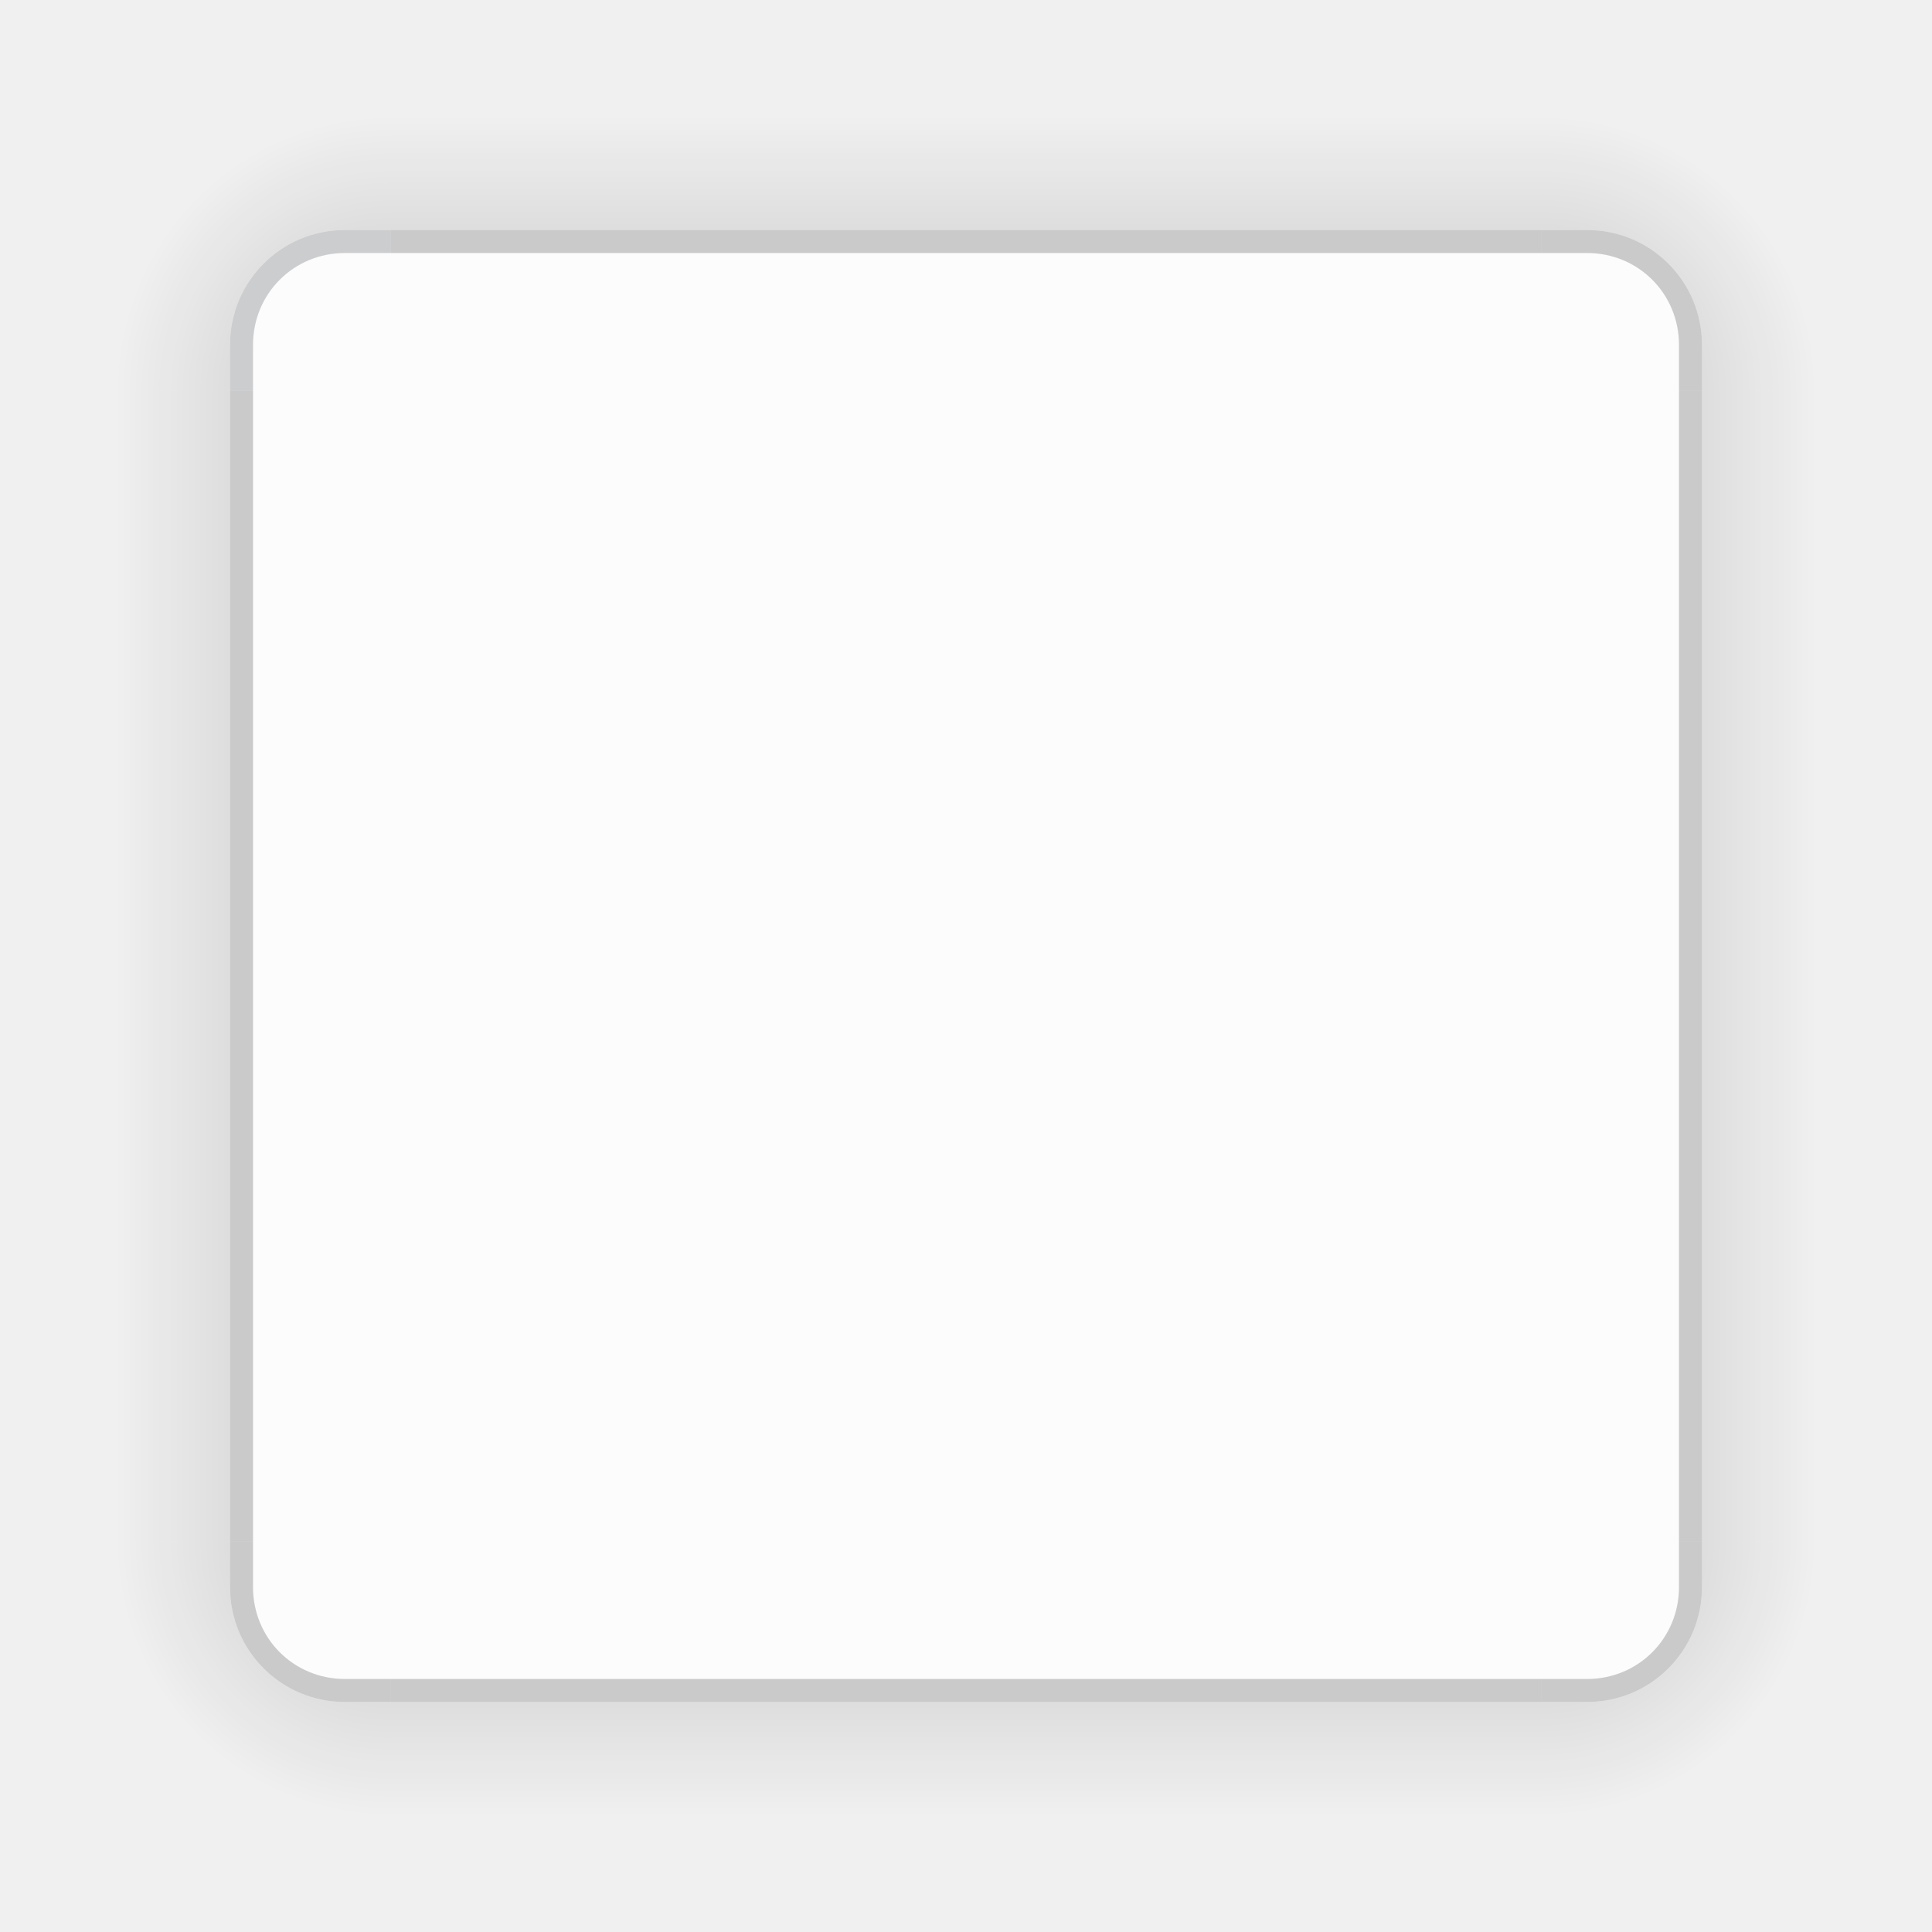
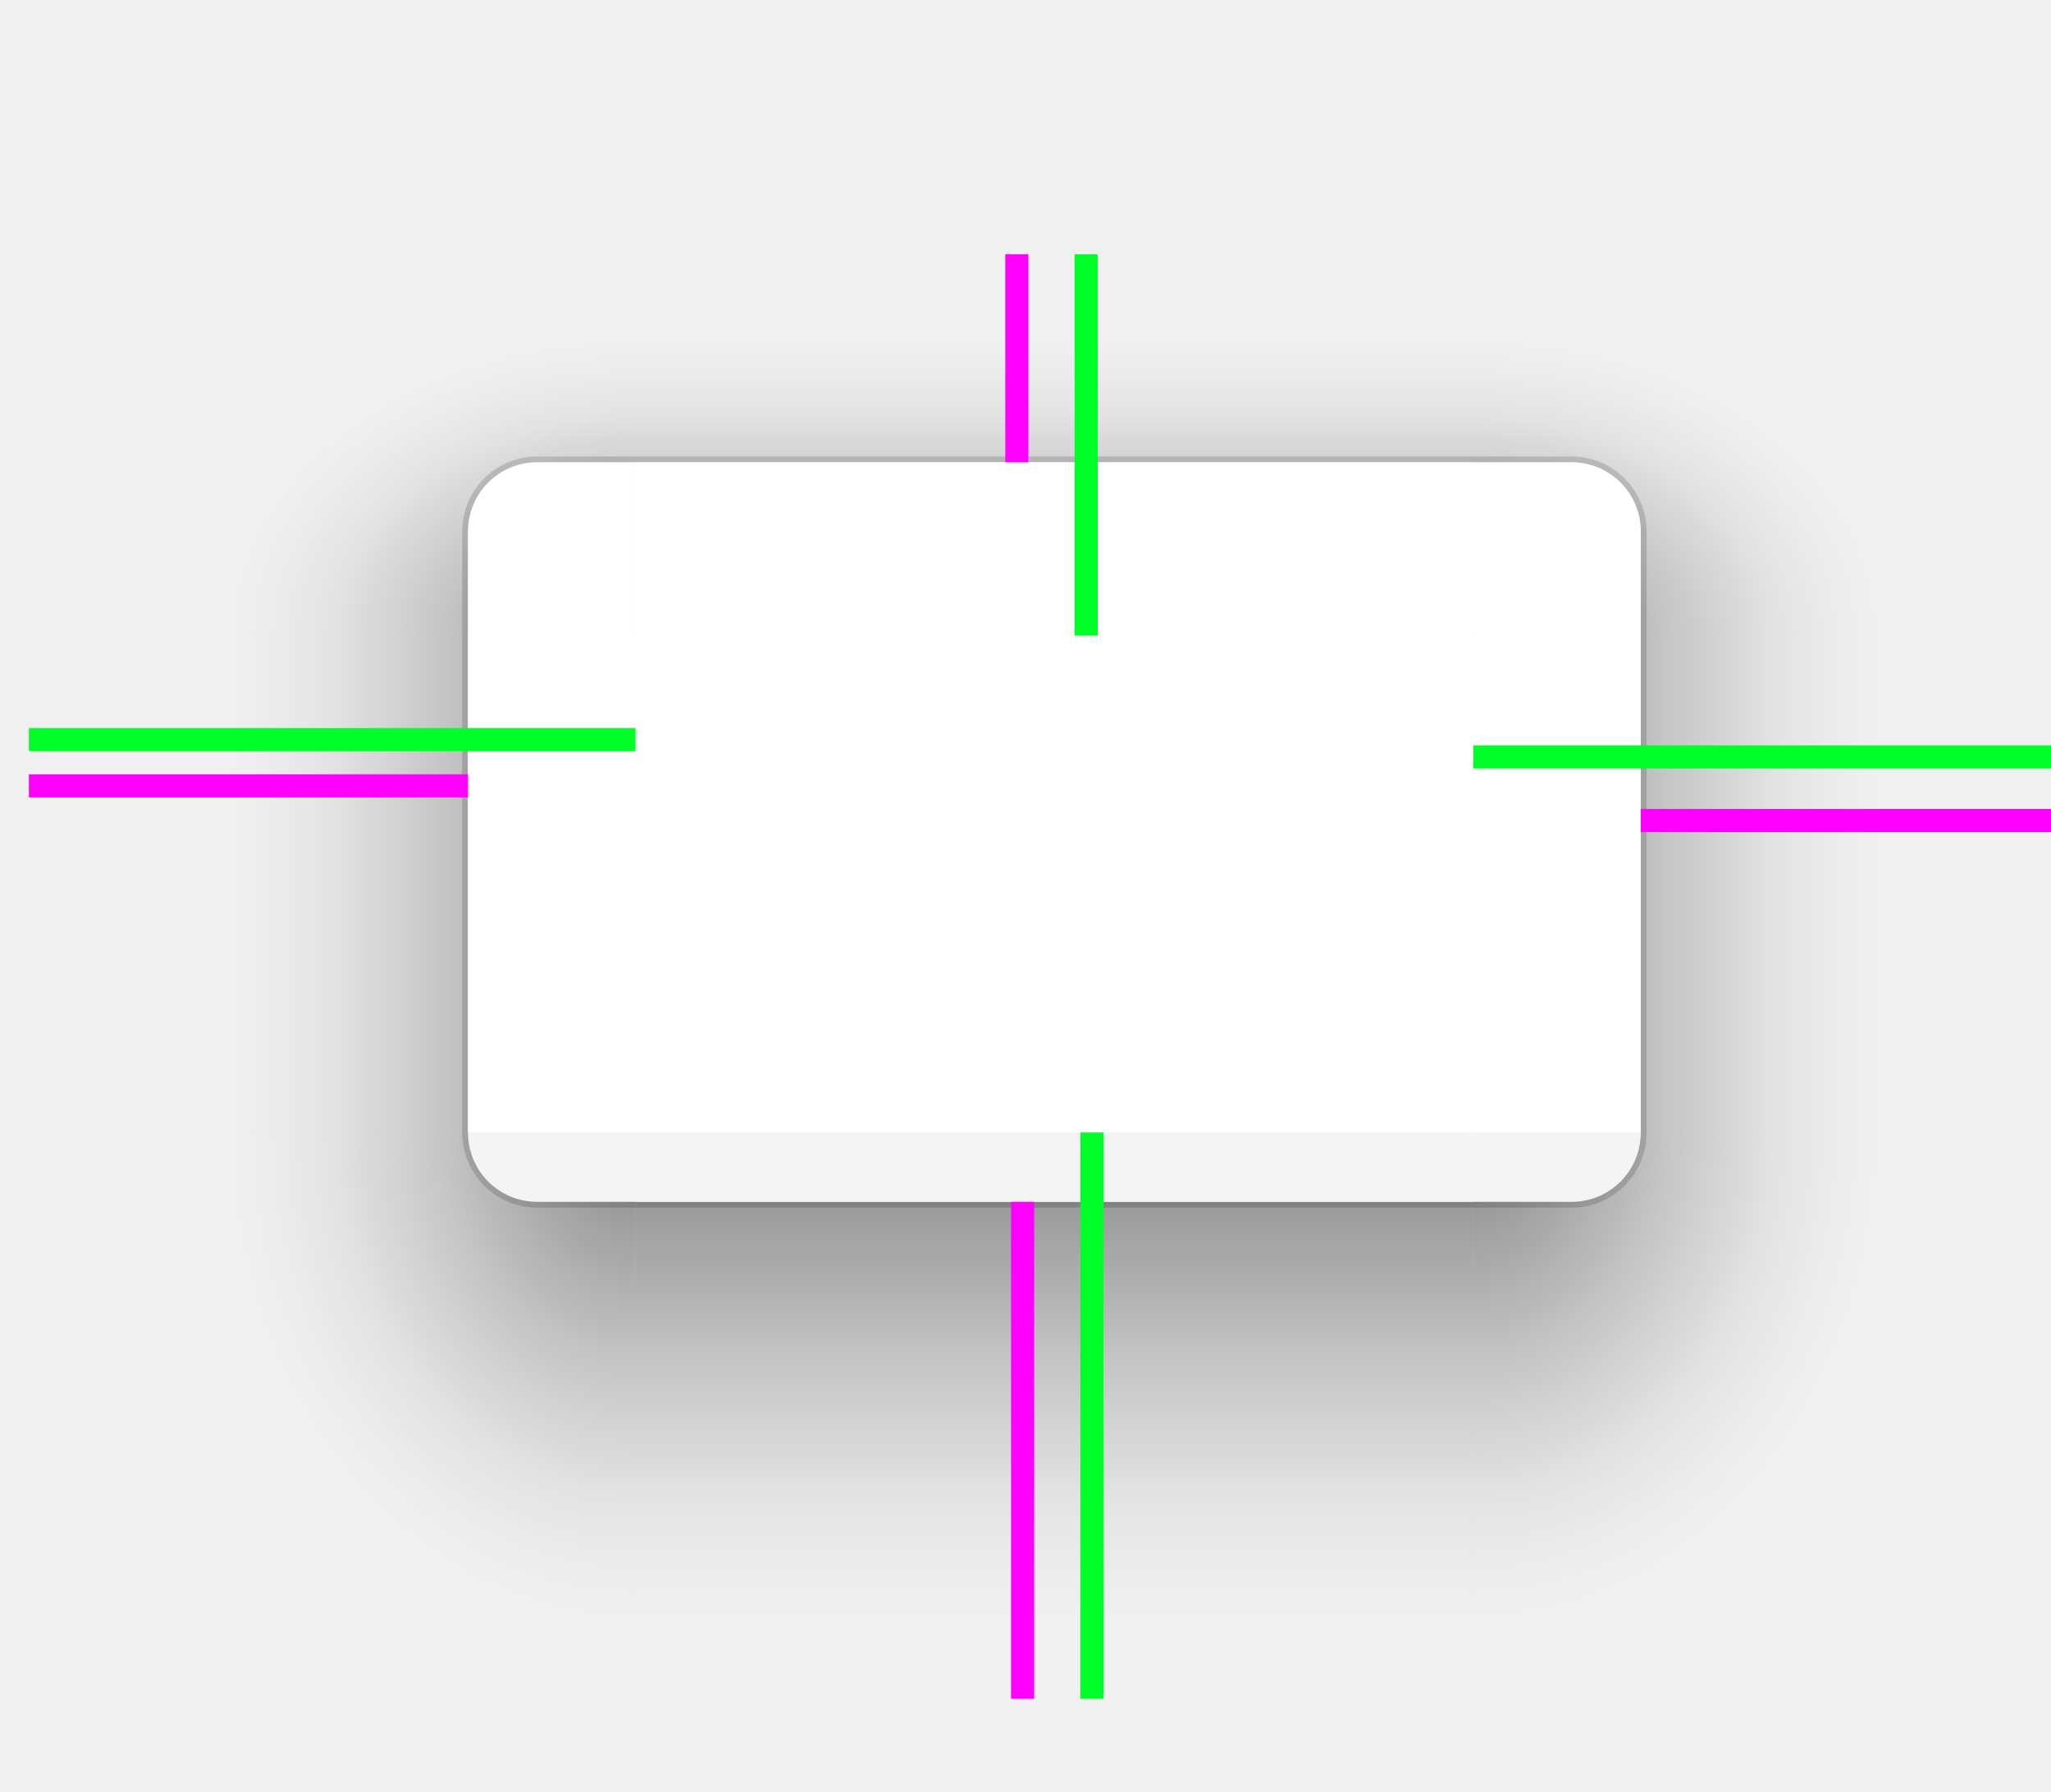
- <svg xmlns="http://www.w3.org/2000/svg" xmlns:xlink="http://www.w3.org/1999/xlink" viewBox="0 0 84 84">
-   <defs>
-     <radialGradient id="radialGradient4263" cx="984" cy="905.362" r="8.5" gradientTransform="matrix(-1.411767,-9.899721e-6,9.8996845e-6,-1.411762,1406.17,1345.166)" gradientUnits="userSpaceOnUse" xlink:href="#linearGradient4215-49" />
-     <linearGradient id="linearGradient4215-49">
-       <stop id="stop4217-5" offset="0" style="stop-color:#000000;stop-opacity:0.184" />
-       <stop id="stop4223-8" offset="1" style="stop-color:#000000;stop-opacity:0" />
+ <svg xmlns="http://www.w3.org/2000/svg" xmlns:xlink="http://www.w3.org/1999/xlink" version="1.0" id="svg3642" height="310" width="355">
+   <defs id="defs3644">
+     <linearGradient id="shadow_active">
+       <stop style="stop-color:#000000;stop-opacity:0.922;" offset="0" id="stop7028" />
+       <stop style="stop-color:#000000;stop-opacity:0.741;" offset="0.125" id="stop7026" />
+       <stop style="stop-color:#000000;stop-opacity:0.602;" offset="0.25" id="stop6834" />
+       <stop style="stop-color:#000000;stop-opacity:0.331;" offset="0.5" id="stop6832" />
+       <stop id="stop6836" offset="0.75" style="stop-color:#000000;stop-opacity:0.108;" />
+       <stop style="stop-color:#000000;stop-opacity:0.039;" offset="0.875" id="stop6894" />
+       <stop style="stop-color:#000000;stop-opacity:0;" offset="1" id="stop6721" />
    </linearGradient>
-     <linearGradient id="linearGradient4271" x1="83.6" x2="83.6" y1="-969.362" y2="-957.362" gradientTransform="matrix(0.7142857,0,0,1,-317.7143,1250.362)" gradientUnits="userSpaceOnUse" xlink:href="#linearGradient4215-49" />
-     <linearGradient id="linearGradient4452" x1="-260" x2="-260" y1="281" y2="293" gradientUnits="userSpaceOnUse" xlink:href="#linearGradient4215-49" />
-     <linearGradient id="linearGradient4259" x1="83.6" x2="83.6" y1="-969.362" y2="-957.362" gradientTransform="matrix(0.7142857,0,0,1,-317.7143,1250.362)" gradientUnits="userSpaceOnUse" xlink:href="#linearGradient4215-49" />
-     <radialGradient id="radialGradient3382" cx="984" cy="905.362" r="8.5" gradientTransform="matrix(7.8257357e-6,1.411771,-1.411767,7.8257123e-6,1345.152,-1322.19)" gradientUnits="userSpaceOnUse" xlink:href="#linearGradient4215-49" />
-     <linearGradient id="linearGradient4283" x1="83.6" x2="83.6" y1="-969.362" y2="-957.362" gradientTransform="matrix(0.7142857,0,0,1,-317.7143,1250.362)" gradientUnits="userSpaceOnUse" xlink:href="#linearGradient4215-49" />
-     <radialGradient id="radialGradient4255" cx="982.909" cy="906.453" r="8.5" gradientTransform="matrix(1.411758,5.5406049e-6,-5.5406032e-6,1.411757,-1320.624,-1262.697)" gradientUnits="userSpaceOnUse" xlink:href="#linearGradient4215-49" />
-     <radialGradient id="radialGradient4275" cx="984" cy="905.362" r="8.5" gradientTransform="matrix(-1.6187099e-5,-1.411757,1.411777,-1.618734e-5,-1261.154,1406.183)" gradientUnits="userSpaceOnUse" xlink:href="#linearGradient4215-49" />
+     <linearGradient y2="221.163" x2="398" y1="138.14" x1="398" gradientTransform="matrix(1,0,0,1.011765,0,137.2353)" gradientUnits="userSpaceOnUse" id="linearGradient5688" xlink:href="#shadow_active" />
+     <linearGradient y2="14.583" x2="396" y1="64.167" x1="396" gradientTransform="matrix(1,0,0,1.028569,-215,50.00005)" gradientUnits="userSpaceOnUse" id="linearGradient6612" xlink:href="#shadow_active" />
+     <linearGradient y2="171.744" x2="398" y1="138.14" x1="398" gradientTransform="matrix(1,0,0,1.011765,0,137.1573)" gradientUnits="userSpaceOnUse" id="linearGradient5688-2" xlink:href="#shadow_inactive" />
+     <linearGradient id="shadow_inactive">
+       <stop id="stop6719-25" offset="0" style="stop-color:#000000;stop-opacity:1;" />
+       <stop style="stop-color:#000000;stop-opacity:0.639;" offset="0.25" id="stop6834-1" />
+       <stop style="stop-color:#000000;stop-opacity:0.337;" offset="0.5" id="stop6832-0" />
+       <stop id="stop6836-0" offset="0.75" style="stop-color:#000000;stop-opacity:0.108;" />
+       <stop style="stop-color:#000000;stop-opacity:0.039;" offset="0.875" id="stop6894-7" />
+       <stop style="stop-color:#000000;stop-opacity:0;" offset="1" id="stop6721-4" />
+     </linearGradient>
+     <linearGradient y2="30" x2="396" y1="66" x1="396" gradientTransform="translate(200,5)" gradientUnits="userSpaceOnUse" id="linearGradient6612-5" xlink:href="#shadow_inactive" />
+     <linearGradient y2="99" x2="279.414" y1="99" x1="348.493" gradientTransform="matrix(1.013333,0,0,1,-3.265006,140)" gradientUnits="userSpaceOnUse" id="linearGradient1126" xlink:href="#shadow_active" />
+     <radialGradient r="17.5" fy="80.417" fx="296.477" cy="80.417" cx="296.477" gradientTransform="matrix(9.4919759e-7,-2.914276,4.000001,1.1504403e-6,-211.6671,980.0163)" gradientUnits="userSpaceOnUse" id="radialGradient1306" xlink:href="#shadow_active" />
+     <linearGradient y2="99.015" x2="304.086" y1="99.015" x1="348.493" gradientTransform="matrix(1.013333,0,0,1,-3.265006,140)" gradientUnits="userSpaceOnUse" id="linearGradient1389" xlink:href="#shadow_inactive" />
+     <radialGradient r="17.5" fy="178.723" fx="48.271" cy="178.723" cx="48.271" gradientTransform="matrix(-4.000002,3.2964352e-6,1.0208917e-6,-4.799999,688.0833,1147.871)" gradientUnits="userSpaceOnUse" id="radialGradient965" xlink:href="#shadow_active" />
+     <radialGradient r="17.5" fy="181.177" fx="48.271" cy="181.177" cx="48.271" gradientTransform="matrix(-2.571429,8.7200345e-7,-2.0148289e-7,-1.942856,594.1251,638.0007)" gradientUnits="userSpaceOnUse" id="radialGradient967" xlink:href="#shadow_inactive" />
+     <radialGradient r="17.5" fy="80.417" fx="296.451" cy="80.417" cx="296.451" gradientTransform="matrix(-3.7607938e-7,-2.057117,2.571432,-5.1233137e-7,263.2141,725.8343)" gradientUnits="userSpaceOnUse" id="radialGradient969" xlink:href="#shadow_inactive" />
+     <linearGradient y2="99" x2="279.414" y1="99" x1="348.493" gradientTransform="matrix(1.013333,0,0,1,-3.265006,140)" gradientUnits="userSpaceOnUse" id="linearGradient968" xlink:href="#shadow_active" />
+     <linearGradient y2="99.015" x2="304.086" y1="99.015" x1="348.493" gradientTransform="matrix(1.013333,0,0,1,-3.265006,140)" gradientUnits="userSpaceOnUse" id="linearGradient1012" xlink:href="#shadow_inactive" />
  </defs>
-   <rect style="opacity: 0.83; fill-opacity: 1; stroke: none; fill: rgb(255, 255, 255);" id="decoration-center" class="ColorScheme-Background" width="50" height="50" x="17" y="17" />
-   <g id="decoration-bottomleft">
-     <path id="shadow-bottomleft" d="M 17,84 V 74 h -2 c -2.77,0 -5,-2.23 -5,-5 V 67 H 0 v 17 z" style="opacity:1;fill:url(#radialGradient4263);fill-opacity:1;stroke:none" />
-     <path style="color: rgb(56, 60, 74); opacity: 0.83; fill-opacity: 1; stroke: none; fill: rgb(255, 255, 255);" id="path87" class="ColorScheme-Background" d="m 17,74 v -7 h -7 v 2 c 0,2.77 2.23,5 5,5 z" />
-     <path style="color:#000000;font-style:normal;font-variant:normal;font-weight:normal;font-stretch:normal;font-size:medium;line-height:normal;font-family:sans-serif;text-indent:0;text-align:start;text-decoration:none;text-decoration-line:none;text-decoration-style:solid;text-decoration-color:#000000;letter-spacing:normal;word-spacing:normal;text-transform:none;writing-mode:lr-tb;direction:ltr;baseline-shift:baseline;text-anchor:start;white-space:normal;clip-rule:nonzero;display:inline;overflow:visible;visibility:visible;opacity:0.2;isolation:auto;mix-blend-mode:normal;color-interpolation:sRGB;color-interpolation-filters:linearRGB;solid-color:#000000;solid-opacity:1;fill:#000000;fill-opacity:1;fill-rule:nonzero;stroke:none;stroke-width:2;stroke-linecap:butt;stroke-linejoin:miter;stroke-miterlimit:4;stroke-dasharray:none;stroke-dashoffset:0;stroke-opacity:1;color-rendering:auto;image-rendering:auto;shape-rendering:auto;text-rendering:auto;enable-background:accumulate" id="path4447" d="m 10,67 v 2 c 0,2.77 2.23,5 5,5 h 2 v -1 h -2 c -2.233,0 -4,-1.767 -4,-4 v -2 z" />
-   </g>
-   <g id="decoration-left">
-     <g id="shadow-left-3" transform="matrix(-1,0,0,1,298,-240)">
-       <rect id="rect31" width="50" height="10" x="-307" y="288" transform="rotate(-90)" style="opacity:1;fill:url(#linearGradient4271);fill-opacity:1;stroke:none" />
-       <rect id="rect33" width="7" height="1" x="278" y="257" transform="translate(3,2)" style="fill:#3498db;fill-opacity:0" />
+   <g transform="translate(0,-90)" id="layer1">
+     <g transform="translate(140,-31.063)" id="decoration-inactive-topleft">
+       <path transform="translate(-140,115.063)" d="m 365,50 v 66 h 76 V 98 c 0,-6.648 5.352,-12 12,-12 h 17 V 50 Z" style="opacity:0.5;fill:url(#radialGradient969);fill-opacity:1;stroke:none" id="rect6520-3-2-6" />
+       <path d="m 313,201.063 c -6.648,0 -12,5.352 -12,12 v 17.936 0.064 h 29 v -30 z" style="fill:#f5f5f5;fill-opacity:1;stroke:none;stroke-width:1" id="rect5073-4-9-6" />
+       <path transform="translate(-140,121.063)" d="M 453 79 C 445.798 79 440 84.798 440 92 L 440 110 L 441 110 L 441 92 C 441 85.352 446.352 80 453 80 L 470 80 L 470 79 L 453 79 z " style="opacity:0.08;fill:#000000;fill-opacity:1;stroke:none" id="path202" />
    </g>
-     <path style="color: rgb(56, 60, 74); opacity: 0.83; fill-opacity: 1; stroke: none; fill: rgb(255, 255, 255);" id="path71" class="ColorScheme-Background" d="m 10,17 v 50 l 7,10e-6 v -50 z" />
-     <path style="color:#000000;font-style:normal;font-variant:normal;font-weight:normal;font-stretch:normal;font-size:medium;line-height:normal;font-family:sans-serif;text-indent:0;text-align:start;text-decoration:none;text-decoration-line:none;text-decoration-style:solid;text-decoration-color:#000000;letter-spacing:normal;word-spacing:normal;text-transform:none;writing-mode:lr-tb;direction:ltr;baseline-shift:baseline;text-anchor:start;white-space:normal;clip-rule:nonzero;display:inline;overflow:visible;visibility:visible;opacity:0.2;isolation:auto;mix-blend-mode:normal;color-interpolation:sRGB;color-interpolation-filters:linearRGB;solid-color:#000000;solid-opacity:1;fill:#000000;fill-opacity:1;fill-rule:nonzero;stroke:none;stroke-width:2;stroke-linecap:butt;stroke-linejoin:miter;stroke-miterlimit:4;stroke-dasharray:none;stroke-dashoffset:0;stroke-opacity:1;color-rendering:auto;image-rendering:auto;shape-rendering:auto;text-rendering:auto;enable-background:accumulate" id="path4438" d="m 10,17 v 50 h 1 V 17 Z" />
-   </g>
-   <g id="decoration-right">
-     <g id="shadow-right" transform="translate(-214,-240)">
-       <rect id="rect45" width="50" height="10" x="-307" y="288" transform="rotate(-90)" style="opacity:1;fill:url(#linearGradient4452);fill-opacity:1;stroke:none" />
-       <rect id="rect47" width="7" height="1" x="278" y="257" transform="translate(3,2)" style="fill:#3498db;fill-opacity:0" />
+     <g id="decoration-right" transform="matrix(-1,0,0,1,604.875,3)">
+       <path style="opacity:0.5;fill:url(#linearGradient968);fill-opacity:1;stroke:none;stroke-width:1.007" d="m 244.875,197 v 86 h 76 v -86 z" id="path960" />
+       <path transform="matrix(-1,0,0,1,604.875,81)" d="m 284,116 v 86 h 1 v -86 z" style="opacity:0.15;fill:#000000;fill-opacity:1;stroke:none" id="path962" />
+       <path style="opacity:1;fill:#ffffff;fill-opacity:1;stroke:none" d="m 576,121 v 86 h 29 v -86 z" id="path964" transform="translate(-255.125,76)" />
    </g>
-     <path style="color: rgb(56, 60, 74); opacity: 0.83; fill-opacity: 1; stroke: none; fill: rgb(255, 255, 255);" id="path79" class="ColorScheme-Background" d="m 74,17 v 50 l -7,1e-5 v -50 z" />
-     <path style="color:#000000;font-style:normal;font-variant:normal;font-weight:normal;font-stretch:normal;font-size:medium;line-height:normal;font-family:sans-serif;text-indent:0;text-align:start;text-decoration:none;text-decoration-line:none;text-decoration-style:solid;text-decoration-color:#000000;letter-spacing:normal;word-spacing:normal;text-transform:none;writing-mode:lr-tb;direction:ltr;baseline-shift:baseline;text-anchor:start;white-space:normal;clip-rule:nonzero;display:inline;overflow:visible;visibility:visible;opacity:0.2;isolation:auto;mix-blend-mode:normal;color-interpolation:sRGB;color-interpolation-filters:linearRGB;solid-color:#000000;solid-opacity:1;fill:#000000;fill-opacity:1;fill-rule:nonzero;stroke:none;stroke-width:2;stroke-linecap:butt;stroke-linejoin:miter;stroke-miterlimit:4;stroke-dasharray:none;stroke-dashoffset:0;stroke-opacity:1;color-rendering:auto;image-rendering:auto;shape-rendering:auto;text-rendering:auto;enable-background:accumulate" id="path4440" d="m 73,17 v 50 h 1 V 17 Z" />
-   </g>
-   <g id="decoration-bottom">
-     <g id="shadow-bottom" transform="rotate(90,269,55)">
-       <rect id="rect39" width="50" height="10" x="-307" y="288" transform="rotate(-90)" style="opacity:1;fill:url(#linearGradient4259);fill-opacity:1;stroke:none" />
-       <rect id="rect41" width="7" height="1" x="278" y="257" transform="translate(3,2)" style="fill:#3498db;fill-opacity:0" />
+     <g transform="translate(-215,9)" id="decoration-bottom">
+       <path id="path6217-8" d="m 325,289 v 86 h 145 v -86 z" style="opacity:0.5;fill:url(#linearGradient5688);fill-opacity:1;stroke:none;stroke-width:1.006" />
+       <path style="opacity:0.15;fill:#000000;fill-opacity:1;stroke:none;stroke-width:0.414" d="M 470,289 H 325 v 1 h 145 z" id="path6214-7" />
+       <path style="opacity:0.75;fill:#f5f5f5;fill-opacity:1;stroke:none;stroke-width:1.414" d="M 470,277 H 325 v 12 h 145 z" id="path6211-7" />
    </g>
-     <path style="color: rgb(56, 60, 74); opacity: 0.83; fill-opacity: 1; stroke: none; fill: rgb(255, 255, 255);" id="path95" class="ColorScheme-Background" d="m 17,74 h 50 v -7 h -50 z" />
-     <path style="color:#000000;font-style:normal;font-variant:normal;font-weight:normal;font-stretch:normal;font-size:medium;line-height:normal;font-family:sans-serif;text-indent:0;text-align:start;text-decoration:none;text-decoration-line:none;text-decoration-style:solid;text-decoration-color:#000000;letter-spacing:normal;word-spacing:normal;text-transform:none;writing-mode:lr-tb;direction:ltr;baseline-shift:baseline;text-anchor:start;white-space:normal;clip-rule:nonzero;display:inline;overflow:visible;visibility:visible;opacity:0.2;isolation:auto;mix-blend-mode:normal;color-interpolation:sRGB;color-interpolation-filters:linearRGB;solid-color:#000000;solid-opacity:1;fill:#000000;fill-opacity:1;fill-rule:nonzero;stroke:none;stroke-width:2;stroke-linecap:butt;stroke-linejoin:miter;stroke-miterlimit:4;stroke-dasharray:none;stroke-dashoffset:0;stroke-opacity:1;color-rendering:auto;image-rendering:auto;shape-rendering:auto;text-rendering:auto;enable-background:accumulate" id="path4436" d="m 17,73 v 1 h 50 v -1 z" />
-   </g>
-   <g id="decoration-bottomright">
-     <path id="shadow-bottomright" d="M 84,67 H 74 v 2 c 0,2.77 -2.23,5 -5,5 h -2 v 10 h 17 z" style="opacity:1;fill:url(#radialGradient3382);fill-opacity:1;stroke:none" />
-     <path style="color: rgb(56, 60, 74); opacity: 0.83; fill-opacity: 1; stroke: none; fill: rgb(255, 255, 255);" id="path103" class="ColorScheme-Background" d="m 67,74 v -7 h 7 v 2 c 0,2.77 -2.23,5 -5,5 z" />
-     <path style="color:#000000;font-style:normal;font-variant:normal;font-weight:normal;font-stretch:normal;font-size:medium;line-height:normal;font-family:sans-serif;text-indent:0;text-align:start;text-decoration:none;text-decoration-line:none;text-decoration-style:solid;text-decoration-color:#000000;letter-spacing:normal;word-spacing:normal;text-transform:none;writing-mode:lr-tb;direction:ltr;baseline-shift:baseline;text-anchor:start;white-space:normal;clip-rule:nonzero;display:inline;overflow:visible;visibility:visible;opacity:0.2;isolation:auto;mix-blend-mode:normal;color-interpolation:sRGB;color-interpolation-filters:linearRGB;solid-color:#000000;solid-opacity:1;fill:#000000;fill-opacity:1;fill-rule:nonzero;stroke:none;stroke-width:2;stroke-linecap:butt;stroke-linejoin:miter;stroke-miterlimit:4;stroke-dasharray:none;stroke-dashoffset:0;stroke-opacity:1;color-rendering:auto;image-rendering:auto;shape-rendering:auto;text-rendering:auto;enable-background:accumulate" id="path4449" d="m 73,67 v 2 c 0,2.233 -1.767,4 -4,4 h -2 v 1 h 2 c 2.77,0 5,-2.23 5,-5 v -2 z" />
-   </g>
-   <g id="decoration-top">
-     <g id="shadow-top-6" transform="matrix(0,-1,-1,0,324,298)">
-       <rect id="rect51" width="50" height="10" x="-307" y="288" transform="rotate(-90)" style="opacity:1;fill:url(#linearGradient4283);fill-opacity:1;stroke:none" />
-       <rect id="rect53" width="7" height="1" x="278" y="257" transform="translate(3,2)" style="fill:#3498db;fill-opacity:0" />
+     <path id="decoration-center" d="m 110,200 v 86 h 145 v -86 z" style="opacity:1;fill:#ffffff;fill-opacity:1;stroke:none" />
+     <g transform="translate(-215,-5.99995)" id="decoration-top">
+       <path transform="translate(215,89.99995)" d="M 110,50 V 86 H 255 V 50 Z" style="opacity:0.5;fill:url(#linearGradient6612);fill-opacity:1;stroke:none;stroke-width:1.014" id="path6055-5" />
+       <path transform="translate(215,89.99995)" d="m 110,85 v 1 h 145 v -1 z" style="opacity:0.15;fill:#000000;fill-opacity:1;stroke:none" id="path6098-4" />
+       <path id="path6092-3" d="m 325,176 v 30 h 145 v -30 z" style="opacity:1;fill:#ffffff;fill-opacity:1;stroke:none;stroke-width:1" />
    </g>
-     <path style="color: rgb(56, 60, 74); opacity: 0.83; fill-opacity: 1; stroke: none; fill: rgb(255, 255, 255);" id="path111" class="ColorScheme-Background" d="m 17,10 h 50 v 7 h -50 z" />
-     <path style="color:#000000;font-style:normal;font-variant:normal;font-weight:normal;font-stretch:normal;font-size:medium;line-height:normal;font-family:sans-serif;text-indent:0;text-align:start;text-decoration:none;text-decoration-line:none;text-decoration-style:solid;text-decoration-color:#000000;letter-spacing:normal;word-spacing:normal;text-transform:none;writing-mode:lr-tb;direction:ltr;baseline-shift:baseline;text-anchor:start;white-space:normal;clip-rule:nonzero;display:inline;overflow:visible;visibility:visible;opacity:0.2;isolation:auto;mix-blend-mode:normal;color-interpolation:sRGB;color-interpolation-filters:linearRGB;solid-color:#000000;solid-opacity:1;fill:#000000;fill-opacity:1;fill-rule:nonzero;stroke:none;stroke-width:2;stroke-linecap:butt;stroke-linejoin:miter;stroke-miterlimit:4;stroke-dasharray:none;stroke-dashoffset:0;stroke-opacity:1;color-rendering:auto;image-rendering:auto;shape-rendering:auto;text-rendering:auto;enable-background:accumulate" id="path4433" d="m 17,10 v 1 h 50 v -1 z" />
-   </g>
-   <g id="decoration-topright">
-     <path id="shadow-topright" d="m 67,0 v 10 h 2 c 2.77,0 5,2.23 5,5 v 2 H 84 V 0 Z" style="opacity:1;fill:url(#radialGradient4255);fill-opacity:1;stroke:none" />
-     <path style="color: rgb(56, 60, 74); opacity: 0.83; fill-opacity: 1; stroke: none; fill: rgb(255, 255, 255);" id="path119" class="ColorScheme-Background" d="m 67,10 v 7 h 7 v -2 c 0,-2.77 -2.23,-5 -5,-5 z" />
-     <path style="color:#000000;font-style:normal;font-variant:normal;font-weight:normal;font-stretch:normal;font-size:medium;line-height:normal;font-family:sans-serif;text-indent:0;text-align:start;text-decoration:none;text-decoration-line:none;text-decoration-style:solid;text-decoration-color:#000000;letter-spacing:normal;word-spacing:normal;text-transform:none;writing-mode:lr-tb;direction:ltr;baseline-shift:baseline;text-anchor:start;white-space:normal;clip-rule:nonzero;display:inline;overflow:visible;visibility:visible;opacity:0.2;isolation:auto;mix-blend-mode:normal;color-interpolation:sRGB;color-interpolation-filters:linearRGB;solid-color:#000000;solid-opacity:1;fill:#000000;fill-opacity:1;fill-rule:nonzero;stroke:none;stroke-width:2;stroke-linecap:butt;stroke-linejoin:miter;stroke-miterlimit:4;stroke-dasharray:none;stroke-dashoffset:0;stroke-opacity:1;color-rendering:auto;image-rendering:auto;shape-rendering:auto;text-rendering:auto;enable-background:accumulate" id="path4445" d="m 67,10 v 1 h 2 c 2.233,0 4,1.767 4,4 v 2 h 1 v -2 c 0,-2.77 -2.23,-5 -5,-5 z" />
-   </g>
-   <g id="decoration-topleft">
-     <path id="shadow-topleft" d="m 0,17 h 10 v -2 c 0,-2.77 2.23,-5 5,-5 h 2 V 0 H 0 Z" style="opacity:1;fill:url(#radialGradient4275);fill-opacity:1;stroke:none" />
-     <path style="color: rgb(56, 60, 74); opacity: 0.83; fill-opacity: 1; stroke: none; fill: rgb(255, 255, 255);" id="path63" class="ColorScheme-Background" d="m 17,10 v 7 h -7 v -2 c 0,-2.77 2.23,-5 5,-5 z" />
-     <path style="color:#000000;font-style:normal;font-variant:normal;font-weight:normal;font-stretch:normal;font-size:medium;line-height:normal;font-family:sans-serif;text-indent:0;text-align:start;text-decoration:none;text-decoration-line:none;text-decoration-style:solid;text-decoration-color:#000000;letter-spacing:normal;word-spacing:normal;text-transform:none;writing-mode:lr-tb;direction:ltr;baseline-shift:baseline;text-anchor:start;white-space:normal;clip-rule:nonzero;display:inline;overflow:visible;visibility:visible;opacity:0.2;isolation:auto;mix-blend-mode:normal;color-interpolation:sRGB;color-interpolation-filters:linearRGB;solid-color:#000000;solid-opacity:1;fill:#0c0e14;fill-opacity:1;fill-rule:nonzero;stroke:none;stroke-width:2;stroke-linecap:butt;stroke-linejoin:miter;stroke-miterlimit:4;stroke-dasharray:none;stroke-dashoffset:0;stroke-opacity:1;color-rendering:auto;image-rendering:auto;shape-rendering:auto;text-rendering:auto;enable-background:accumulate" id="rect4410" d="m 15,10 c -2.77,0 -5,2.23 -5,5 v 2 h 1 v -2 c 0,-2.233 1.767,-4 4,-4 h 2 v -1 z" />
+     <g transform="translate(-239.875,3)" id="decoration-left">
+       <path id="path6345-1" d="m 244.875,197 v 86 h 76 v -86 z" style="opacity:0.5;fill:url(#linearGradient1126);fill-opacity:1;stroke:none;stroke-width:1.007" />
+       <path transform="translate(239.875,81)" d="m 80,116 v 86 h 1 v -86 z" style="opacity:0.15;fill:#000000;fill-opacity:1;stroke:none" id="path6342-6" />
+       <path transform="translate(-255.125,76)" id="path6339-9" d="m 576,121 v 86 h 29 v -86 z" style="opacity:1;fill:#ffffff;fill-opacity:1;stroke:none" />
+     </g>
+     <g transform="translate(145,9.07798)" id="decoration-inactive-bottom">
+       <path id="path6217-8-2" d="m 325,288.922 v 86 h 145 v -86 z" style="opacity:0.5;fill:url(#linearGradient5688-2);fill-opacity:1;stroke:none;stroke-width:1.006" />
+       <path style="opacity:0.08;fill:#000000;fill-opacity:1;stroke:none;stroke-width:0.392" d="M 470,288.922 H 325 v 1 h 145 z" id="path6214-7-4" />
+       <path style="opacity:0.75;fill:#f5f5f5;fill-opacity:1;stroke:none;stroke-width:1.414" d="M 470,276.922 H 325 v 12 h 145 z" id="path6211-7-5" />
+     </g>
+     <path id="decoration-inactive-center" d="m 470,200 v 86 h 145 v -86 z" style="opacity:1;fill:#f5f5f5;fill-opacity:1;stroke:none" />
+     <g transform="translate(145,-6)" id="decoration-inactive-top">
+       <path id="path6055-5-5" transform="translate(-200,135)" d="M 525,5 V 41 H 670 V 5 Z" style="opacity:0.5;fill:url(#linearGradient6612-5);fill-opacity:1;stroke:none" />
+       <path id="path6098-4-8" style="opacity:0.08;fill:#000000;fill-opacity:1;stroke:none" d="m 470,85 v 1 h 145 v -1 z" transform="translate(-145,90)" />
+       <path id="path6092-3-3" d="m 325,176 v 30 h 145 v -30 z" style="opacity:1;fill:#f5f5f5;fill-opacity:1;stroke:none;stroke-width:1" />
+     </g>
+     <g transform="translate(120.125,2.98452)" id="decoration-inactive-left">
+       <path id="path6345-1-1" d="m 244.875,197.015 v 86 l 76,-0.015 v -85.985 z" style="opacity:0.5;fill:url(#linearGradient1389);fill-opacity:1;stroke:none;stroke-width:1.007" />
+       <path style="opacity:0.08;fill:#000000;fill-opacity:1;stroke:none;stroke-width:0.447" d="m 319.875,197.015 v 86 h 1 v -86 z" id="path6342-6-6" />
+       <path id="path6339-9-9" d="m 320.875,197.015 v 86 h 29 v -86 z" style="opacity:1;fill:#f5f5f5;fill-opacity:1;stroke:none" />
+     </g>
+     <g id="decoration-bottomleft" transform="translate(-385,-4.000015)">
+       <path transform="translate(385,94.00002)" d="M 81 196 C 81 202.648 86.352 208 93 208 L 110 208 L 110 196 L 81 196 z " style="opacity:0.75;fill:#f5f5f5;fill-opacity:1;stroke:none" id="rect7023-1" />
+       <path d="m 390,290 v 98 h 105 v -86 h -17 c -6.648,0 -12,-5.352 -12,-12 z" style="opacity:0.5;fill:url(#radialGradient965);fill-opacity:1;stroke:none" id="rect5099-9-5" />
+       <path d="m 465,290 c 0,7.202 5.798,13 13,13 h 17 v -1 h -17 c -6.648,0 -12,-5.352 -12,-12 z" style="opacity:0.15;fill:#000000;fill-opacity:1;stroke:none" id="path168" />
+     </g>
+     <g id="decoration-inactive-bottomleft">
+       <path transform="translate(0,90)" d="m 441,196 c 0,6.648 5.352,12 12,12 h 14 3 v -12 z" style="opacity:0.75;fill:#f5f5f5;fill-opacity:1;stroke:none;stroke-width:1.414" id="path4207" />
+       <path d="m 365,286 v 98 h 105 v -86 h -3 -14 c -6.648,0 -12,-5.352 -12,-12 z" style="opacity:0.5;fill:url(#radialGradient967);fill-opacity:1;stroke:none" id="rect5099-9-6" />
+       <path d="m 440,286 c 0,7.202 5.798,13 13,13 h 14 l 3,-2e-5 V 298 h -3 -14 c -6.648,0 -12,-5.352 -12,-12 z" style="opacity:0.08;fill:#000000;fill-opacity:1;stroke:none" id="path188" />
+     </g>
+     <rect y="134" x="174" height="36" width="4" id="shadow-hint-top-margin" style="opacity:1;fill:#ff00ff;fill-opacity:1;stroke:none;stroke-width:0.447" />
+     <rect y="298" x="175" height="86" width="4" id="shadow-hint-bottom-margin" style="opacity:1;fill:#ff00ff;fill-opacity:1;stroke:none;stroke-width:1.183" />
+     <rect y="230" x="284" height="4" width="76" id="shadow-hint-right-margin" style="opacity:1;fill:#ff00ff;fill-opacity:1;stroke:none;stroke-width:0.707" />
+     <rect y="224" x="5" height="4" width="76" id="shadow-hint-left-margin" style="opacity:1;fill:#ff00ff;fill-opacity:1;stroke:none;stroke-width:0.707" />
+     <rect style="fill:#00ff29;fill-opacity:1;stroke:none;stroke-width:1.085" y="134" x="186" height="66" width="4" id="hint-top-margin" />
+     <rect style="fill:#00ff29;fill-opacity:1;stroke:none;stroke-width:1.119" y="286" x="187" height="98" width="4" id="hint-bottom-margin" />
+     <rect style="fill:#00ff29;fill-opacity:1;stroke:none;stroke-width:1.085" transform="rotate(90)" y="-360" x="219" height="105" width="4" id="hint-right-margin" />
+     <rect style="fill:#00ff29;fill-opacity:1;stroke:none;stroke-width:1.085" transform="rotate(90)" y="-110" x="216" height="105" width="4" id="hint-left-margin" />
+     <g id="decoration-topleft" transform="matrix(-1,0,0,1,535,-31.0625)">
+       <path transform="matrix(-1,0,0,1,535,115.0625)" d="m 5,50 v 66 H 81 V 98 c 0,-6.648 5.352,-12 12,-12 h 17 V 50 Z" style="opacity:0.5;fill:url(#radialGradient1306);fill-opacity:1;stroke:none" id="path1019" />
+       <path d="m 442,201.062 c 6.648,0 12,5.352 12,12 v 18 h -29 v -30 z" style="fill:#ffffff;fill-opacity:1;stroke:none;stroke-width:1" id="path1023" />
+       <path transform="matrix(-1,0,0,1,535,115.0625)" d="m 93,85 c -7.202,0 -13,5.798 -13,13 v 18 h 1 V 98 c 0,-6.648 5.352,-12 12,-12 h 17 v -1 z" style="opacity:0.15;fill:#000000;fill-opacity:1;stroke:none" id="path187" />
+     </g>
+     <g id="decoration-inactive-right" transform="matrix(-1,0,0,1,964.875,2.98452)">
+       <path style="opacity:0.5;fill:url(#linearGradient1012);fill-opacity:1;stroke:none;stroke-width:1.007" d="m 244.875,197.015 v 86 l 76,-0.015 v -85.985 z" id="path1004" />
+       <path id="path1006" d="m 319.875,197.015 v 86 h 1 v -86 z" style="opacity:0.08;fill:#000000;fill-opacity:1;stroke:none;stroke-width:0.447" />
+       <path style="opacity:1;fill:#f5f5f5;fill-opacity:1;stroke:none" d="m 320.875,197.015 v 86 h 29 v -86 z" id="path1008" />
+     </g>
+     <use height="100%" width="100%" transform="matrix(-1,0,0,1,365,0)" id="decoration-topright" xlink:href="#decoration-topleft" y="0" x="0" />
+     <use height="100%" width="100%" transform="matrix(-1,0,0,1,1085,0)" id="decoration-inactive-topright" xlink:href="#decoration-inactive-topleft" y="0" x="0" />
+     <use height="100%" width="100%" transform="matrix(-1,0,0,1,365,0)" id="decoration-bottomright" xlink:href="#decoration-bottomleft" y="0" x="0" />
+     <use height="100%" width="100%" transform="matrix(-1,0,0,1,1085,0)" id="decoration-inactive-bottomright" xlink:href="#decoration-inactive-bottomleft" y="0" x="0" />
+     <g transform="translate(534.2391,-31.063)" id="mask-topleft">
+       <path id="path957" d="m 365,50 v 66 h 76 V 98 c 0,-6.648 5.352,-12 12,-12 h 17 V 50 Z" transform="translate(-140,115.063)" style="fill:none" />
+       <path d="m 313,201.063 c -6.648,0 -12,5.352 -12,12 v 17.936 0.064 h 29 v -30 z" id="path1101" />
+     </g>
+     <g id="mask-bottom" transform="translate(539.2391,9.07798)">
+       <path d="m 325,288.922 v 86 h 145 v -86 z" id="path975" style="fill:none" />
+       <path id="path979" d="M 470,276.922 H 325 v 12 h 145 z" />
+     </g>
+     <g id="mask-center">
+       <path d="m 864.239,200 v 86 h 145 v -86 z" id="path983" />
+     </g>
+     <g id="mask-top" transform="translate(539.2391,-6)">
+       <path d="M 525,5 V 41 H 670 V 5 Z" transform="translate(-200,135)" id="path985" style="fill:none" />
+       <path d="m 325,176 v 30 h 145 v -30 z" id="path989" />
+     </g>
+     <g id="mask-left" transform="translate(514.3641,2.98452)">
+       <path d="m 244.875,197.015 v 86 l 76,-0.015 v -85.985 z" id="path995" style="fill:none" />
+       <path d="m 320.875,197.015 v 86 h 29 v -86 z" id="path999" />
+     </g>
+     <g id="mask-bottomleft" transform="translate(394.2391)">
+       <path id="path1003" d="m 441,196 c 0,6.648 5.352,12 12,12 h 14 3 v -12 z" transform="translate(0,90)" />
+       <path id="path1005" d="m 365,286 v 98 h 105 v -86 h -3 -14 c -6.648,0 -12,-5.352 -12,-12 z" style="fill:none" />
+     </g>
+     <use x="0" y="0" xlink:href="#mask-topleft" id="mask-topright" transform="matrix(-1,0,0,1,1873.478,0)" width="100%" height="100%" />
+     <use x="0" y="0" xlink:href="#mask-bottomleft" id="mask-bottomright" transform="matrix(-1,0,0,1,1873.478,0)" width="100%" height="100%" />
+     <use x="0" y="0" xlink:href="#mask-left" id="mask-right" transform="matrix(-1,0,0,1,1873.478,0)" width="100%" height="100%" />
  </g>
</svg>
